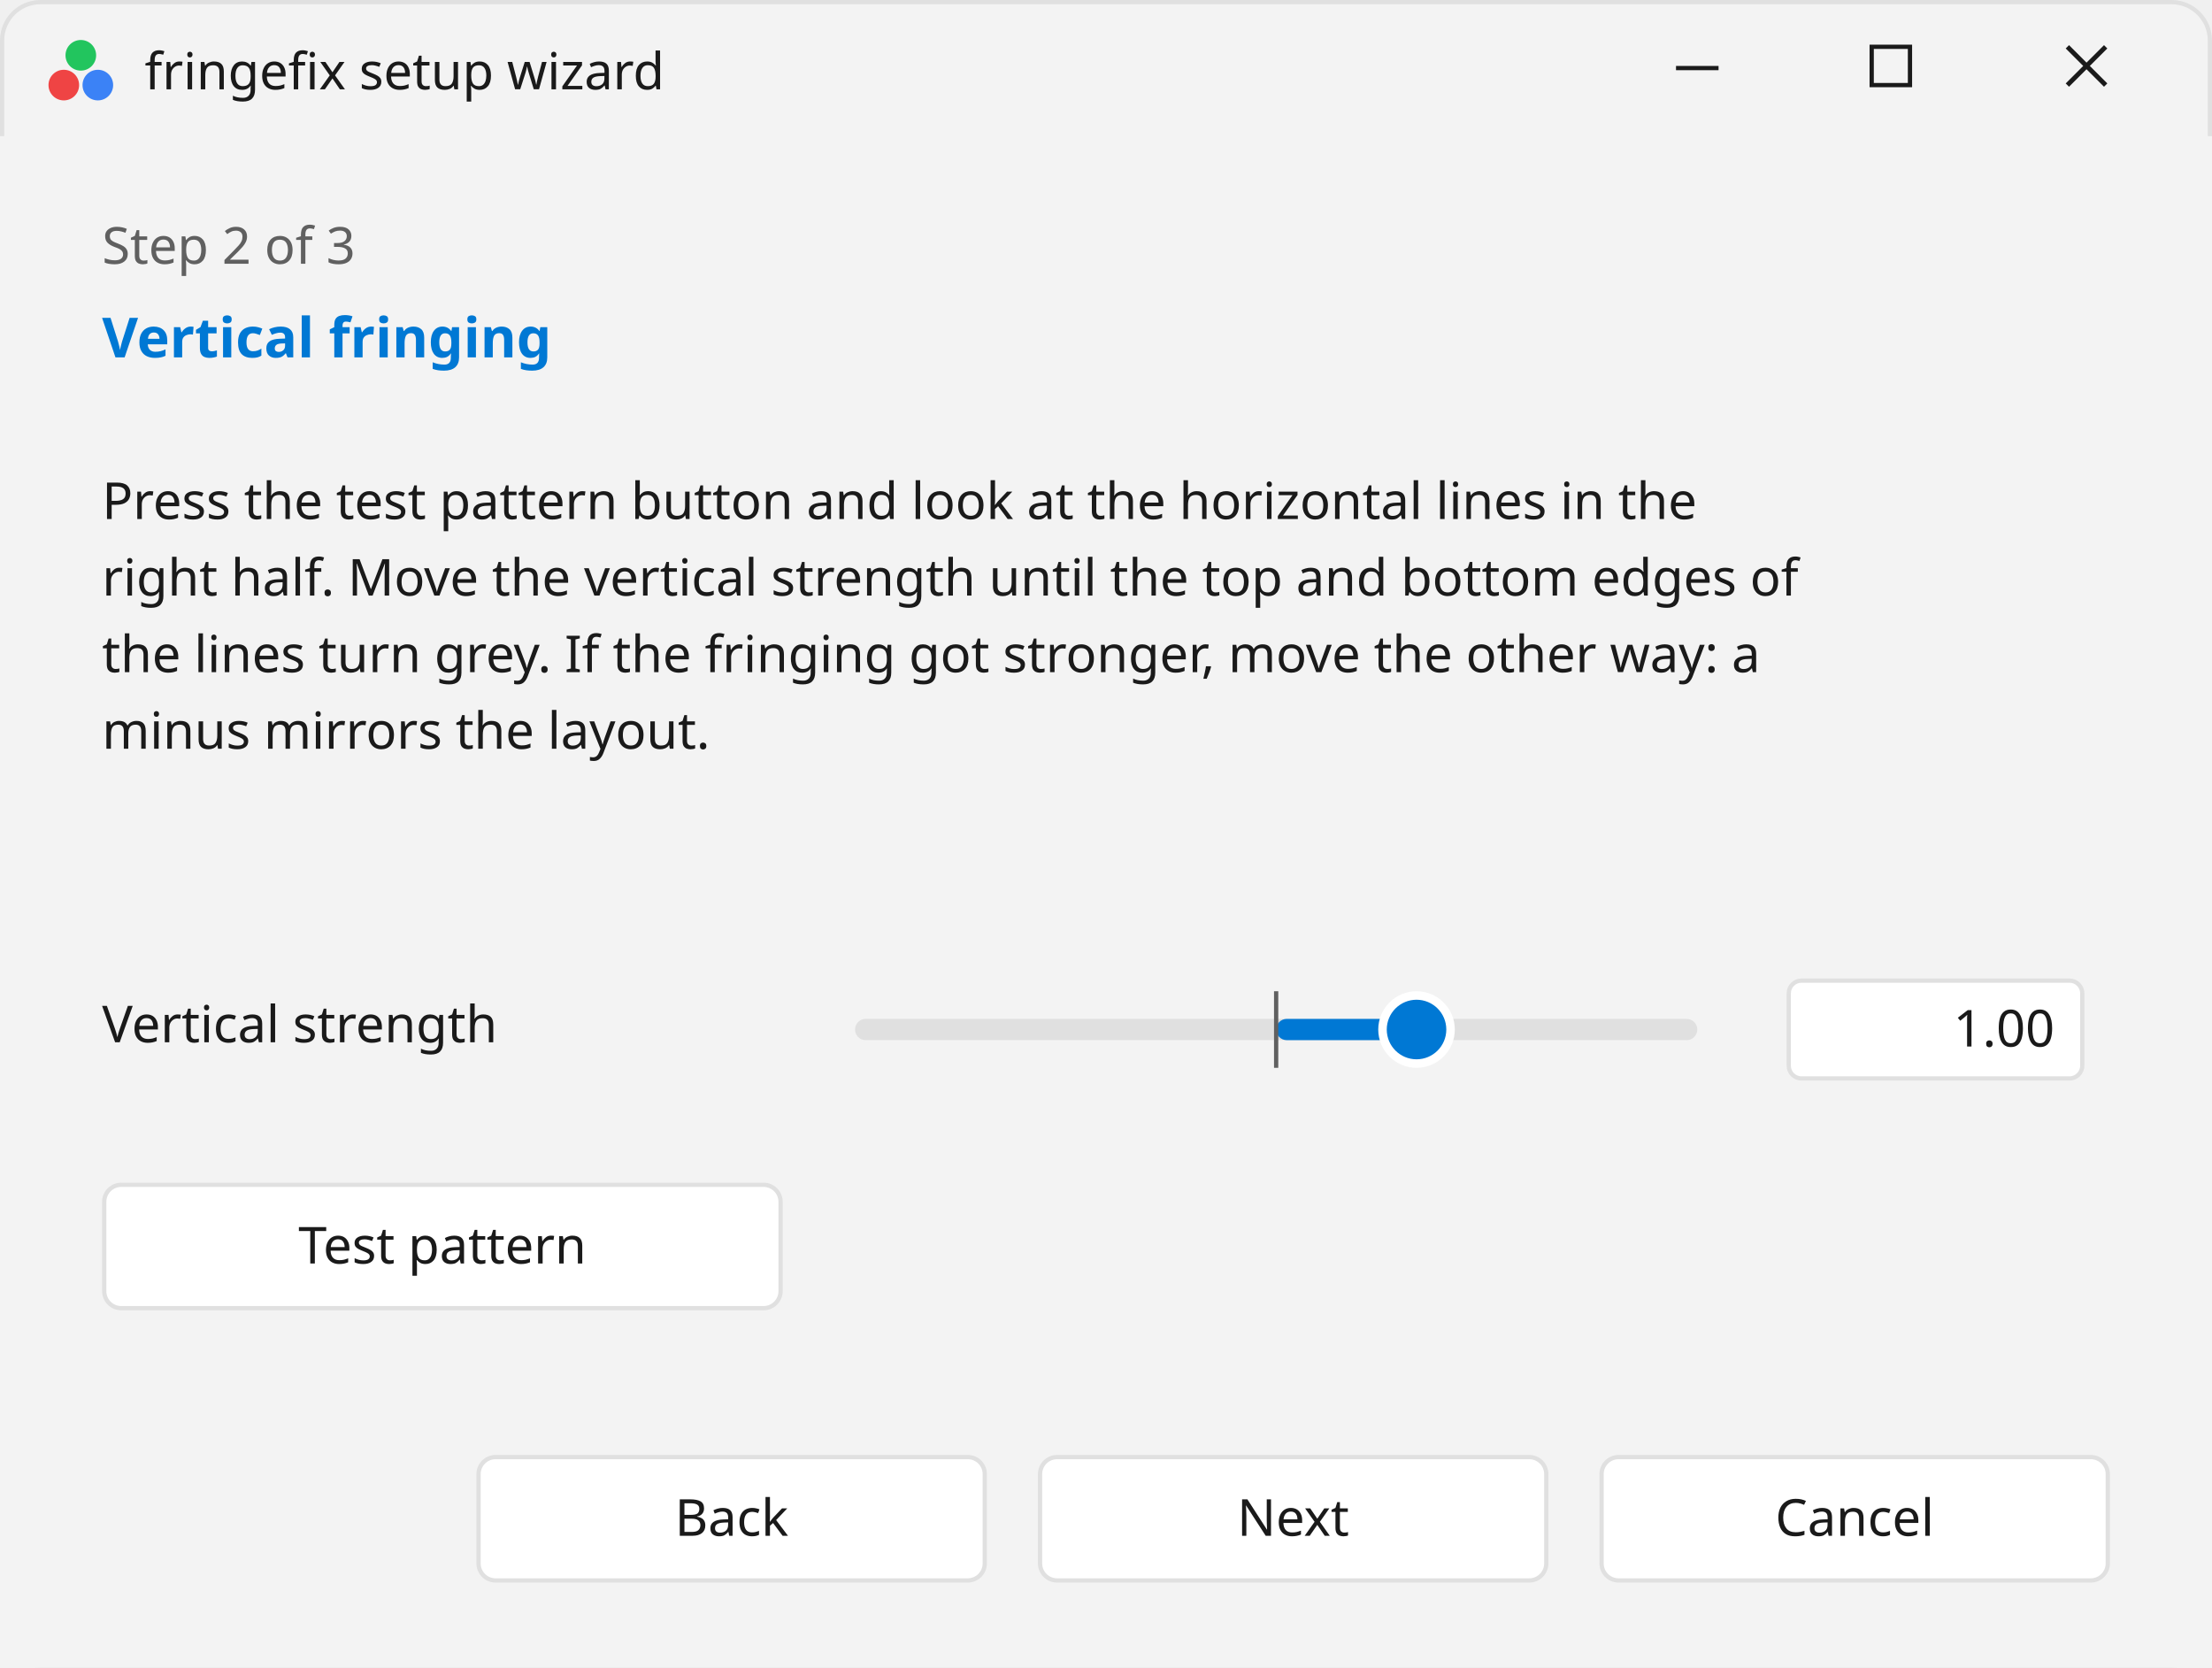
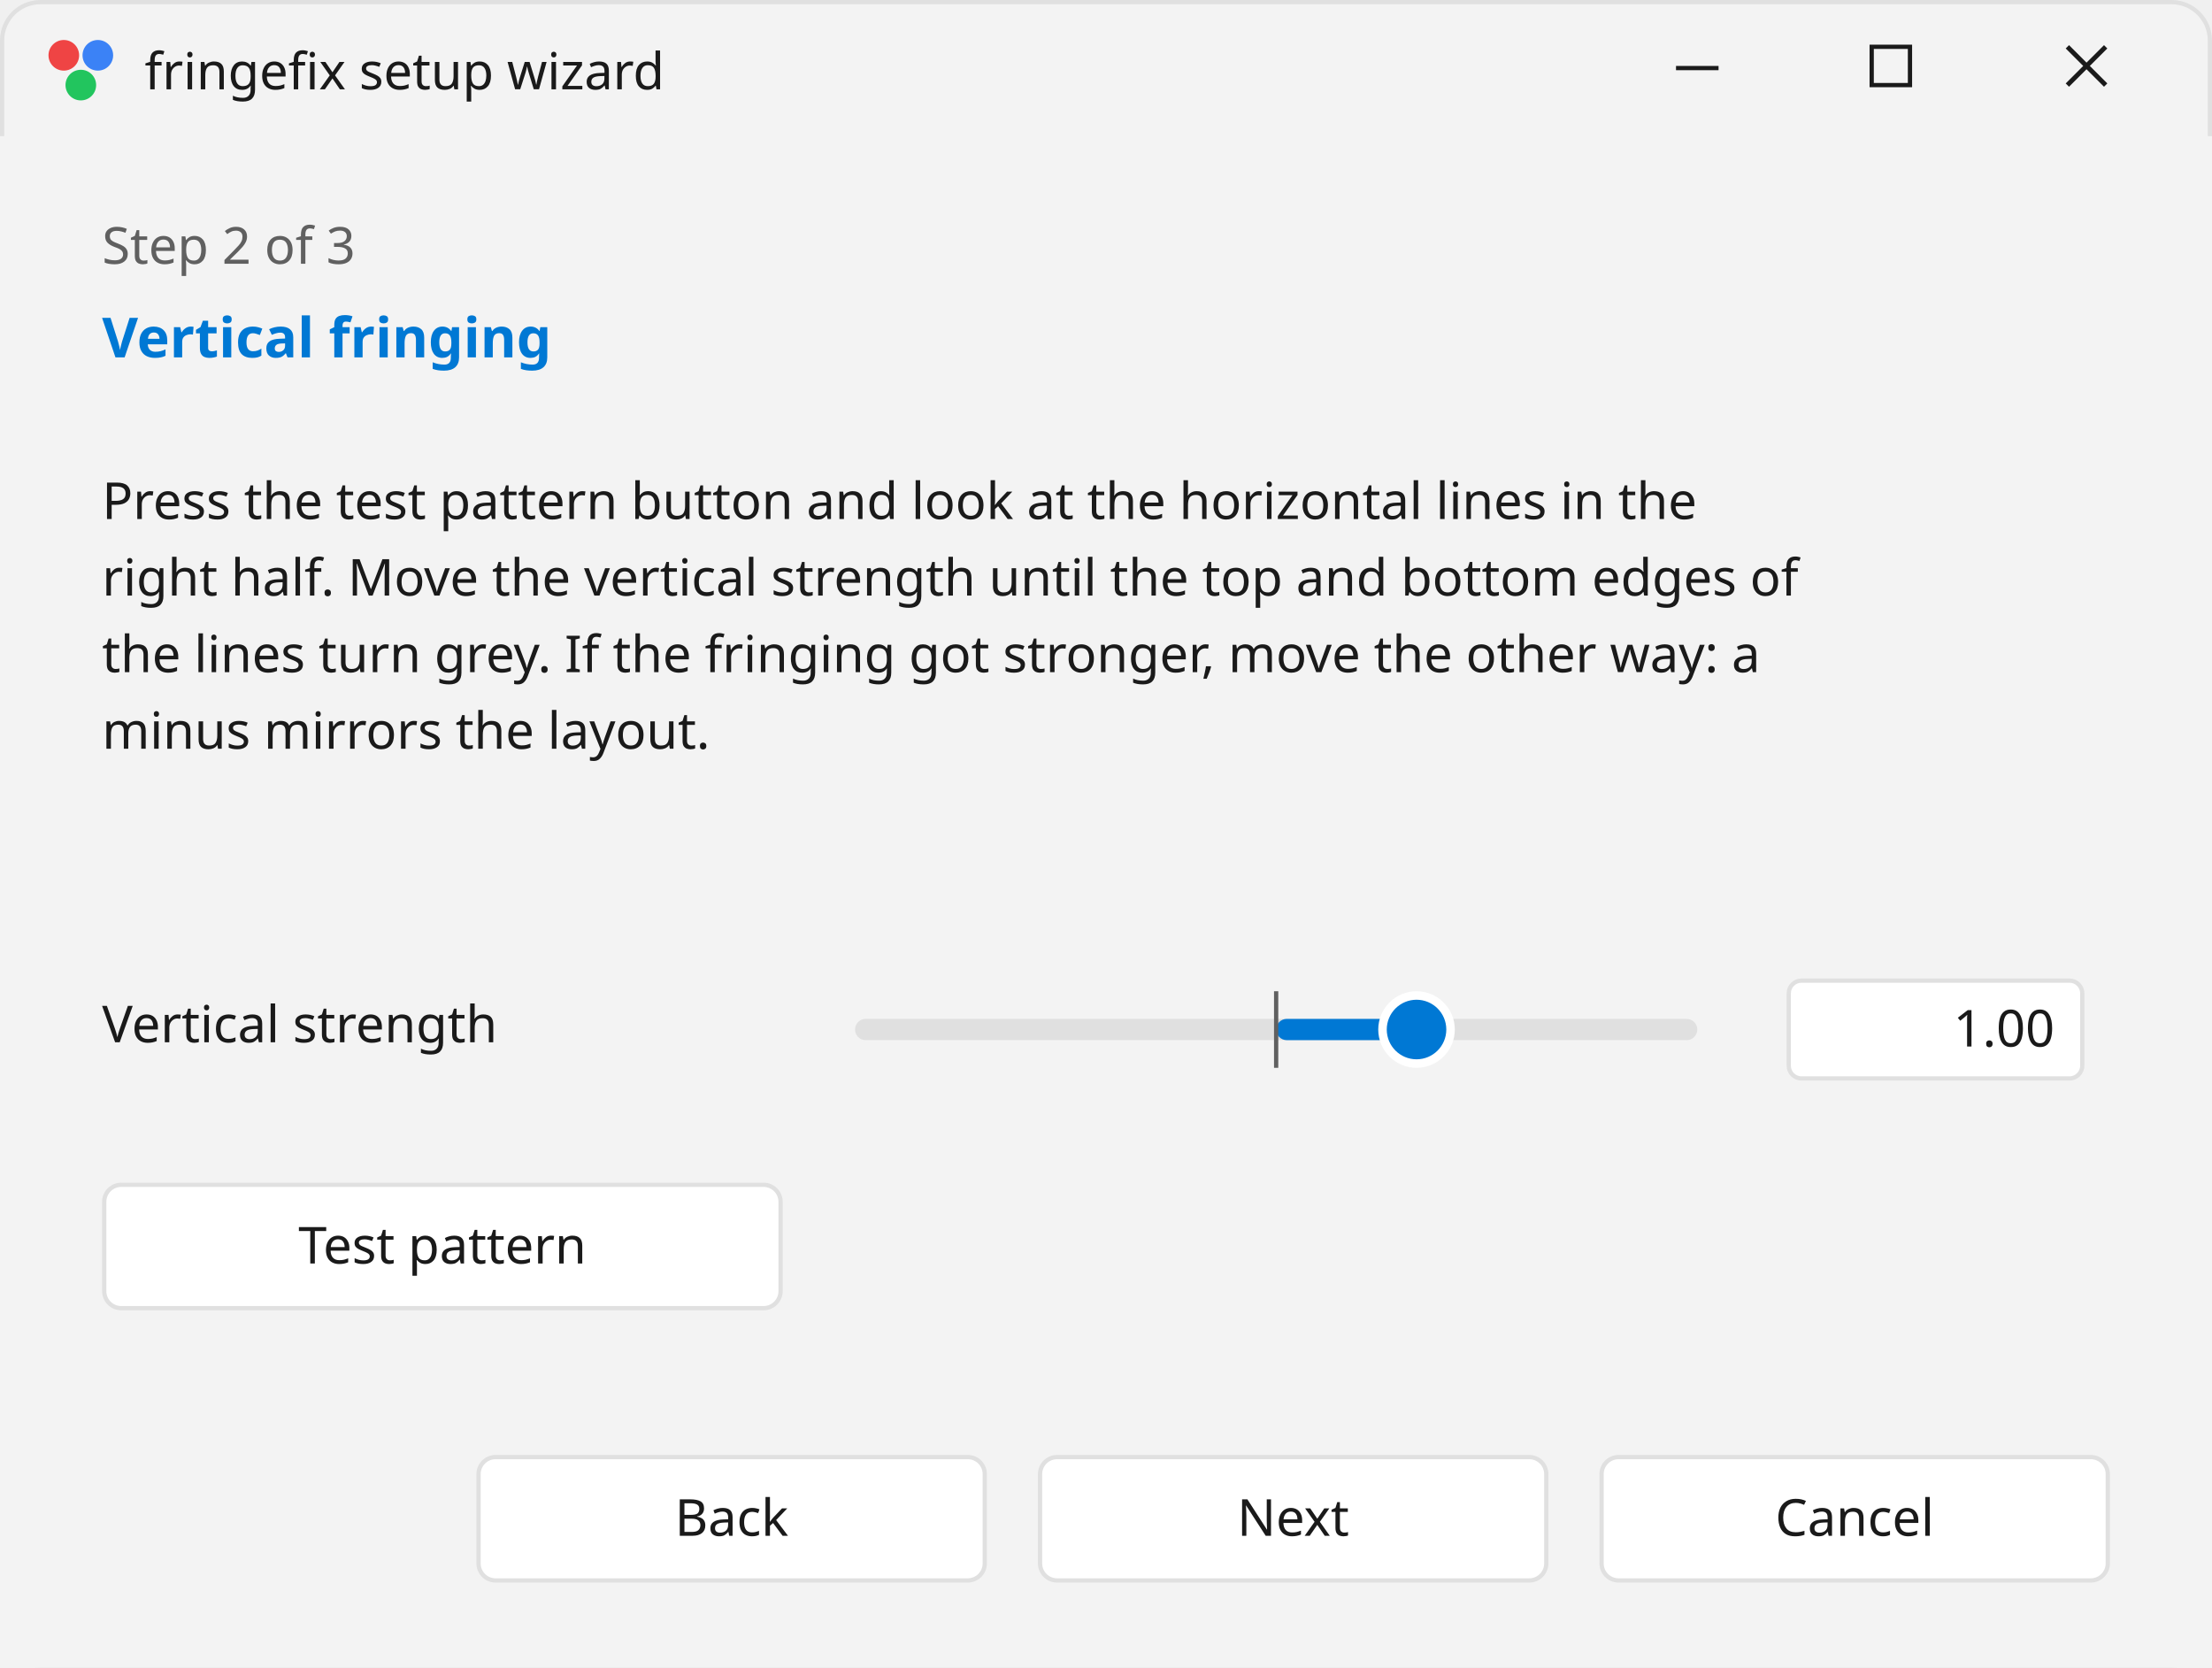
<svg xmlns="http://www.w3.org/2000/svg" viewBox="0 0 520 392" width="520" height="392" role="img" aria-label="fringefix setup wizard">
  <rect x=".5" y=".5" width="519" height="391" rx="9" fill="#f3f3f3" stroke="#e0e0e0" />
  <g transform="translate(10 8)">
-     <circle cx="5" cy="12" r="3.6" fill="#ef4444" />
-     <circle cx="13" cy="12" r="3.6" fill="#3b82f6" />
-     <circle cx="9" cy="5" r="3.6" fill="#22c55e" />
+     <circle cx="5" cy="5" r="3.6" fill="#ef4444" />
+     <circle cx="13" cy="5" r="3.6" fill="#3b82f6" />
+     <circle cx="9" cy="12" r="3.6" fill="#22c55e" />
  </g>
  <text x="34" y="21" fill="#1a1a1a" font-family="'Segoe UI Variable', 'Segoe UI', system-ui, sans-serif" font-size="12">fringefix setup wizard</text>
  <path d="M394 16h10M440 11h9v9h-9z" fill="none" stroke="#1a1a1a" stroke-width="1" />
  <path d="M486 11l9 9m0-9l-9 9" stroke="#1a1a1a" stroke-width="1.1" />
  <g transform="translate(0 32)">
    <rect width="520" height="360" fill="#f3f3f3" />
    <text x="24" y="30" fill="#606060" font-family="'Segoe UI Variable', 'Segoe UI', system-ui, sans-serif" font-size="12" font-weight="400" text-anchor="start">Step 2 of 3</text>
    <text x="24" y="52" fill="#0078d4" font-family="'Segoe UI Variable', 'Segoe UI', system-ui, sans-serif" font-size="13" font-weight="600" text-anchor="start">Vertical fringing</text>
    <text x="24" y="90" fill="#1a1a1a" font-family="'Segoe UI Variable', 'Segoe UI', system-ui, sans-serif" font-size="12" font-weight="400" text-anchor="start">Press the test pattern button and look at the horizontal lines in the</text>
    <text x="24" y="108" fill="#1a1a1a" font-family="'Segoe UI Variable', 'Segoe UI', system-ui, sans-serif" font-size="12" font-weight="400" text-anchor="start">right half. Move the vertical strength until the top and bottom edges of</text>
    <text x="24" y="126" fill="#1a1a1a" font-family="'Segoe UI Variable', 'Segoe UI', system-ui, sans-serif" font-size="12" font-weight="400" text-anchor="start">the lines turn grey. If the fringing got stronger, move the other way: a</text>
    <text x="24" y="144" fill="#1a1a1a" font-family="'Segoe UI Variable', 'Segoe UI', system-ui, sans-serif" font-size="12" font-weight="400" text-anchor="start">minus mirrors the layout.</text>
    <text x="24" y="213" fill="#1a1a1a" font-family="'Segoe UI Variable', 'Segoe UI', system-ui, sans-serif" font-size="12" font-weight="400" text-anchor="start">Vertical strength</text>
    <rect x="201" y="207.5" width="198" height="5" rx="2.5" fill="#e0e0e0" />
    <rect x="300.0" y="207.5" width="33.0" height="5" rx="2.5" fill="#0078d4" />
    <rect x="299.5" y="201" width="1" height="18" fill="#606060" />
    <circle cx="333.0" cy="210" r="8" fill="#0078d4" stroke="#ffffff" stroke-width="2" />
    <rect x="420.5" y="198.5" width="69" height="23" rx="3" fill="#ffffff" stroke="#e0e0e0" />
    <text x="483" y="214.0" fill="#1a1a1a" font-family="'Segoe UI Variable', 'Segoe UI', system-ui, sans-serif" font-size="12" font-weight="400" text-anchor="end">1.00</text>
    <rect x="24.5" y="246.5" width="159" height="29" rx="4" fill="#ffffff" stroke="#e0e0e0" />
    <text x="104.0" y="265.0" fill="#1a1a1a" font-family="'Segoe UI Variable', 'Segoe UI', system-ui, sans-serif" font-size="12" font-weight="400" text-anchor="middle">Test pattern</text>
    <rect x="112.5" y="310.5" width="119" height="29" rx="4" fill="#ffffff" stroke="#e0e0e0" />
    <text x="172.0" y="329.0" fill="#1a1a1a" font-family="'Segoe UI Variable', 'Segoe UI', system-ui, sans-serif" font-size="12" font-weight="400" text-anchor="middle">Back</text>
    <rect x="244.5" y="310.5" width="119" height="29" rx="4" fill="#ffffff" stroke="#e0e0e0" />
    <text x="304.0" y="329.0" fill="#1a1a1a" font-family="'Segoe UI Variable', 'Segoe UI', system-ui, sans-serif" font-size="12" font-weight="400" text-anchor="middle">Next</text>
    <rect x="376.5" y="310.5" width="119" height="29" rx="4" fill="#ffffff" stroke="#e0e0e0" />
    <text x="436.0" y="329.0" fill="#1a1a1a" font-family="'Segoe UI Variable', 'Segoe UI', system-ui, sans-serif" font-size="12" font-weight="400" text-anchor="middle">Cancel</text>
  </g>
</svg>
